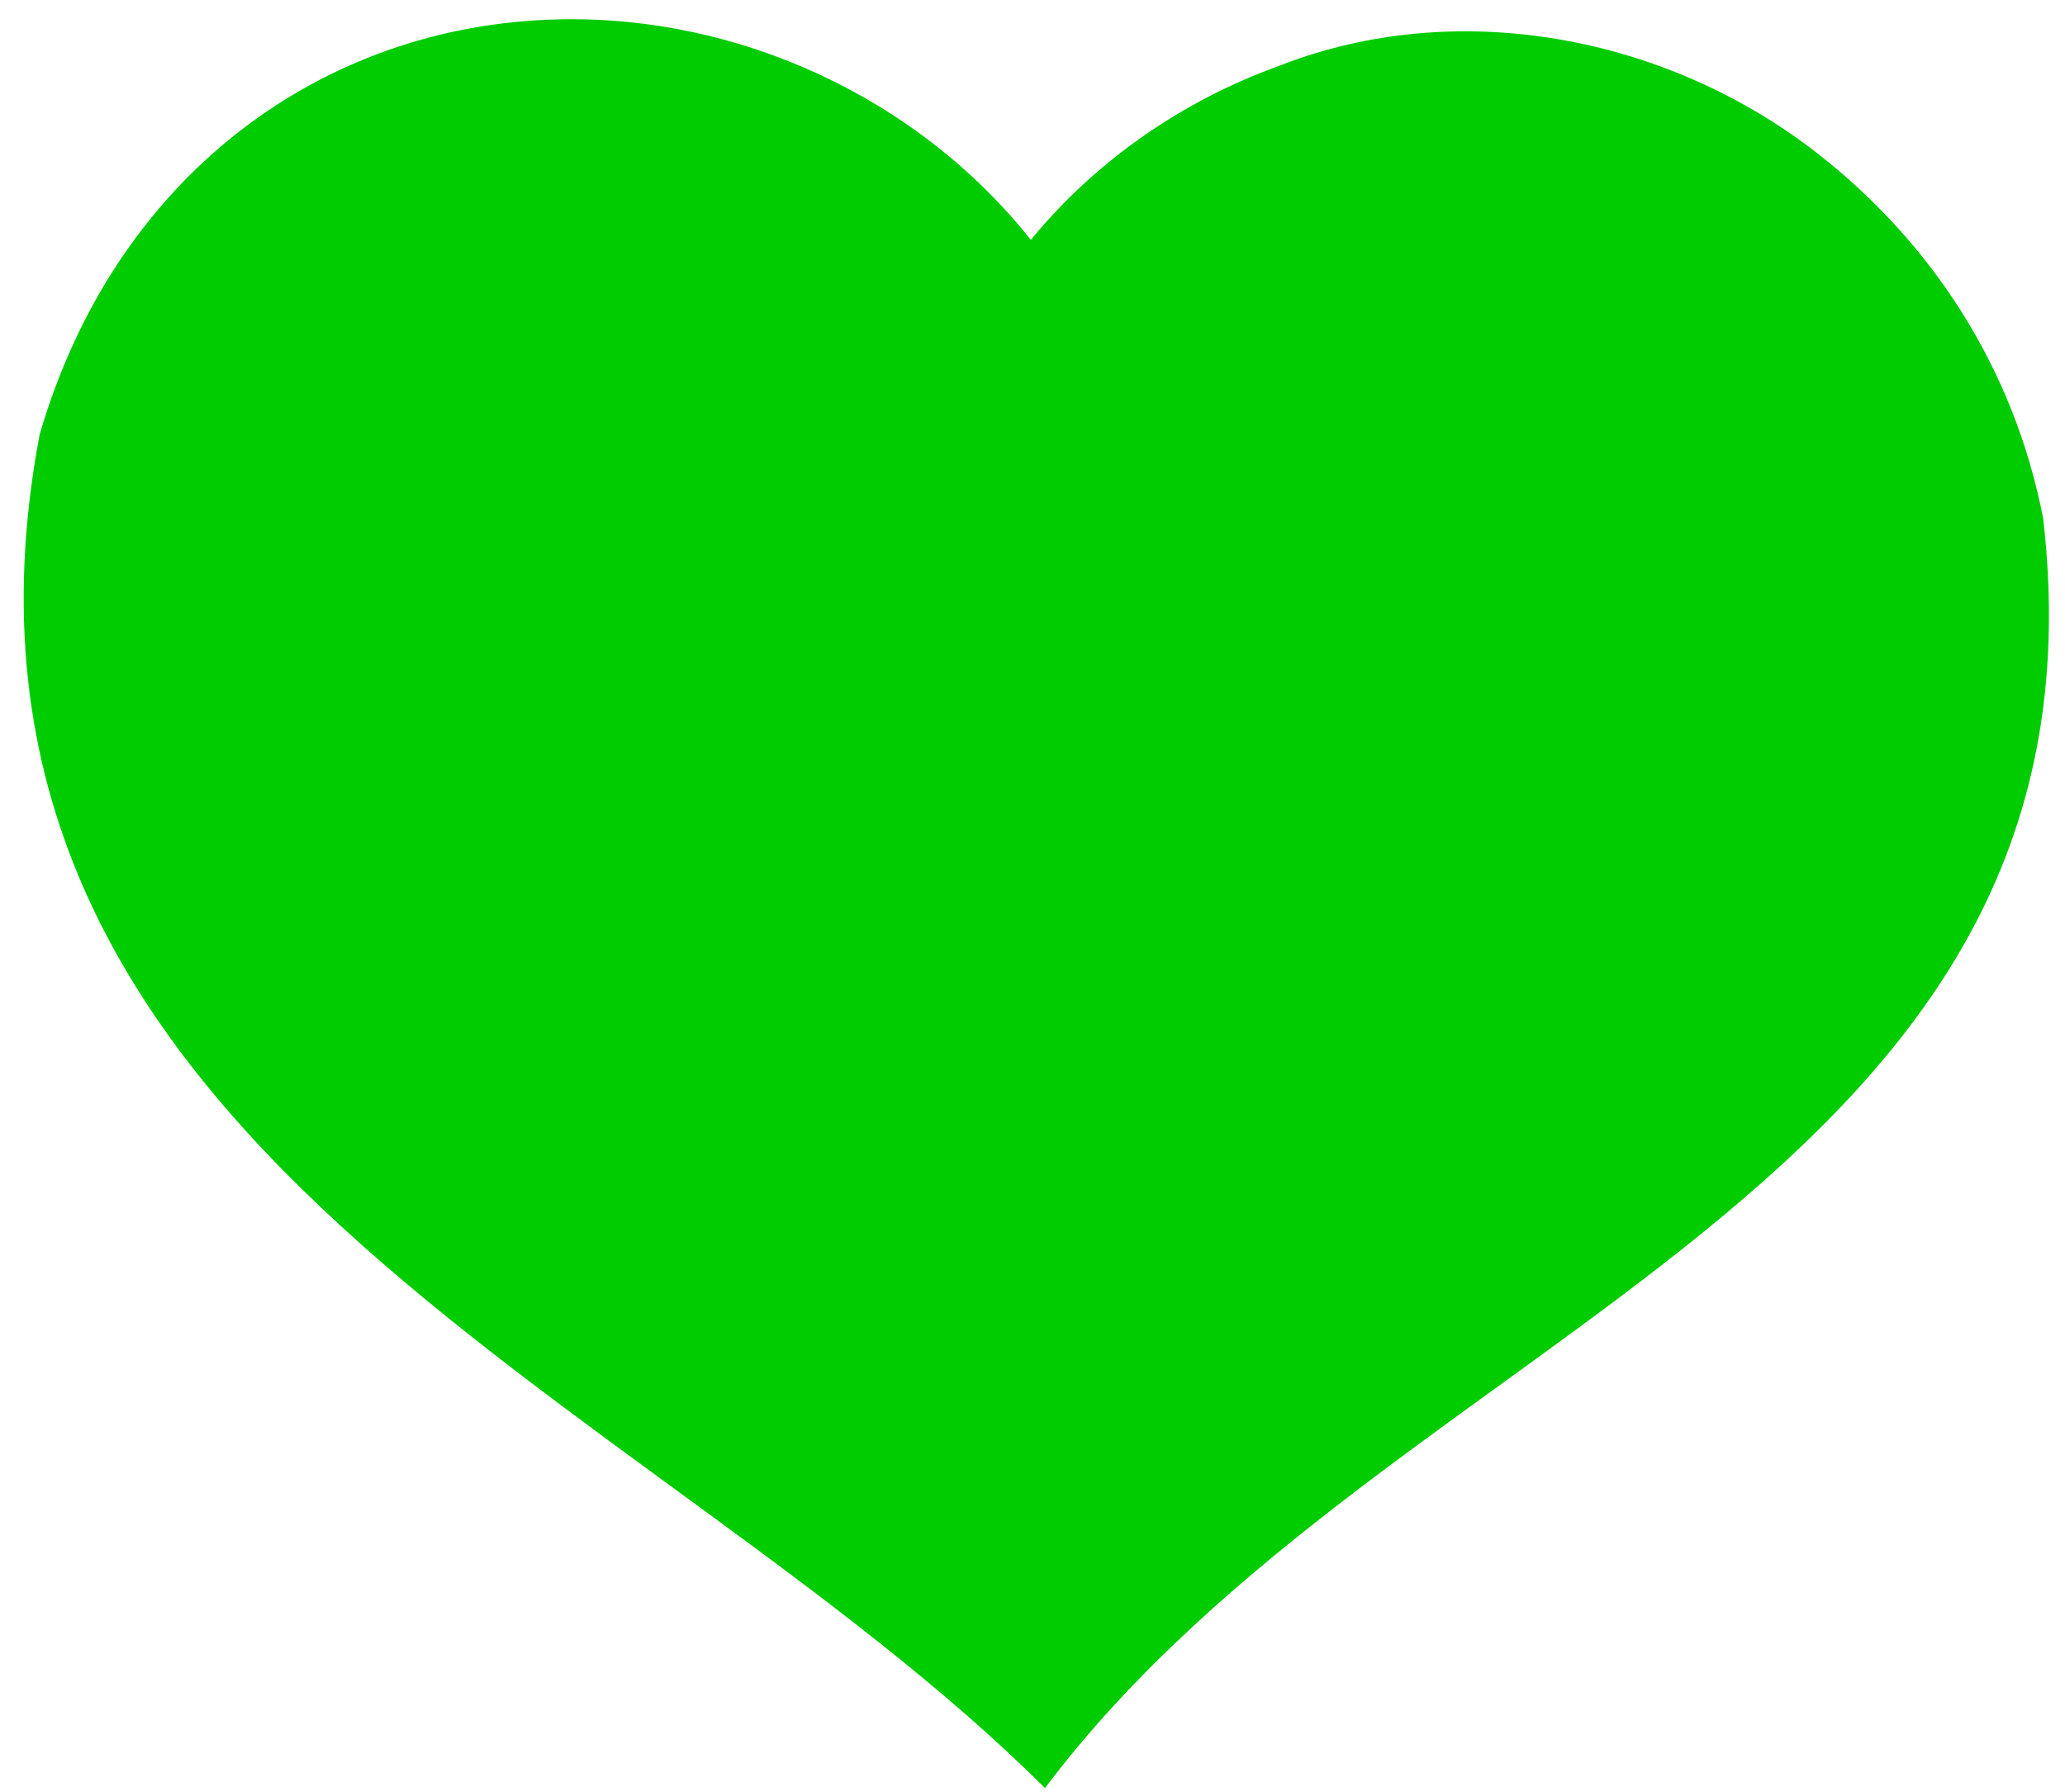
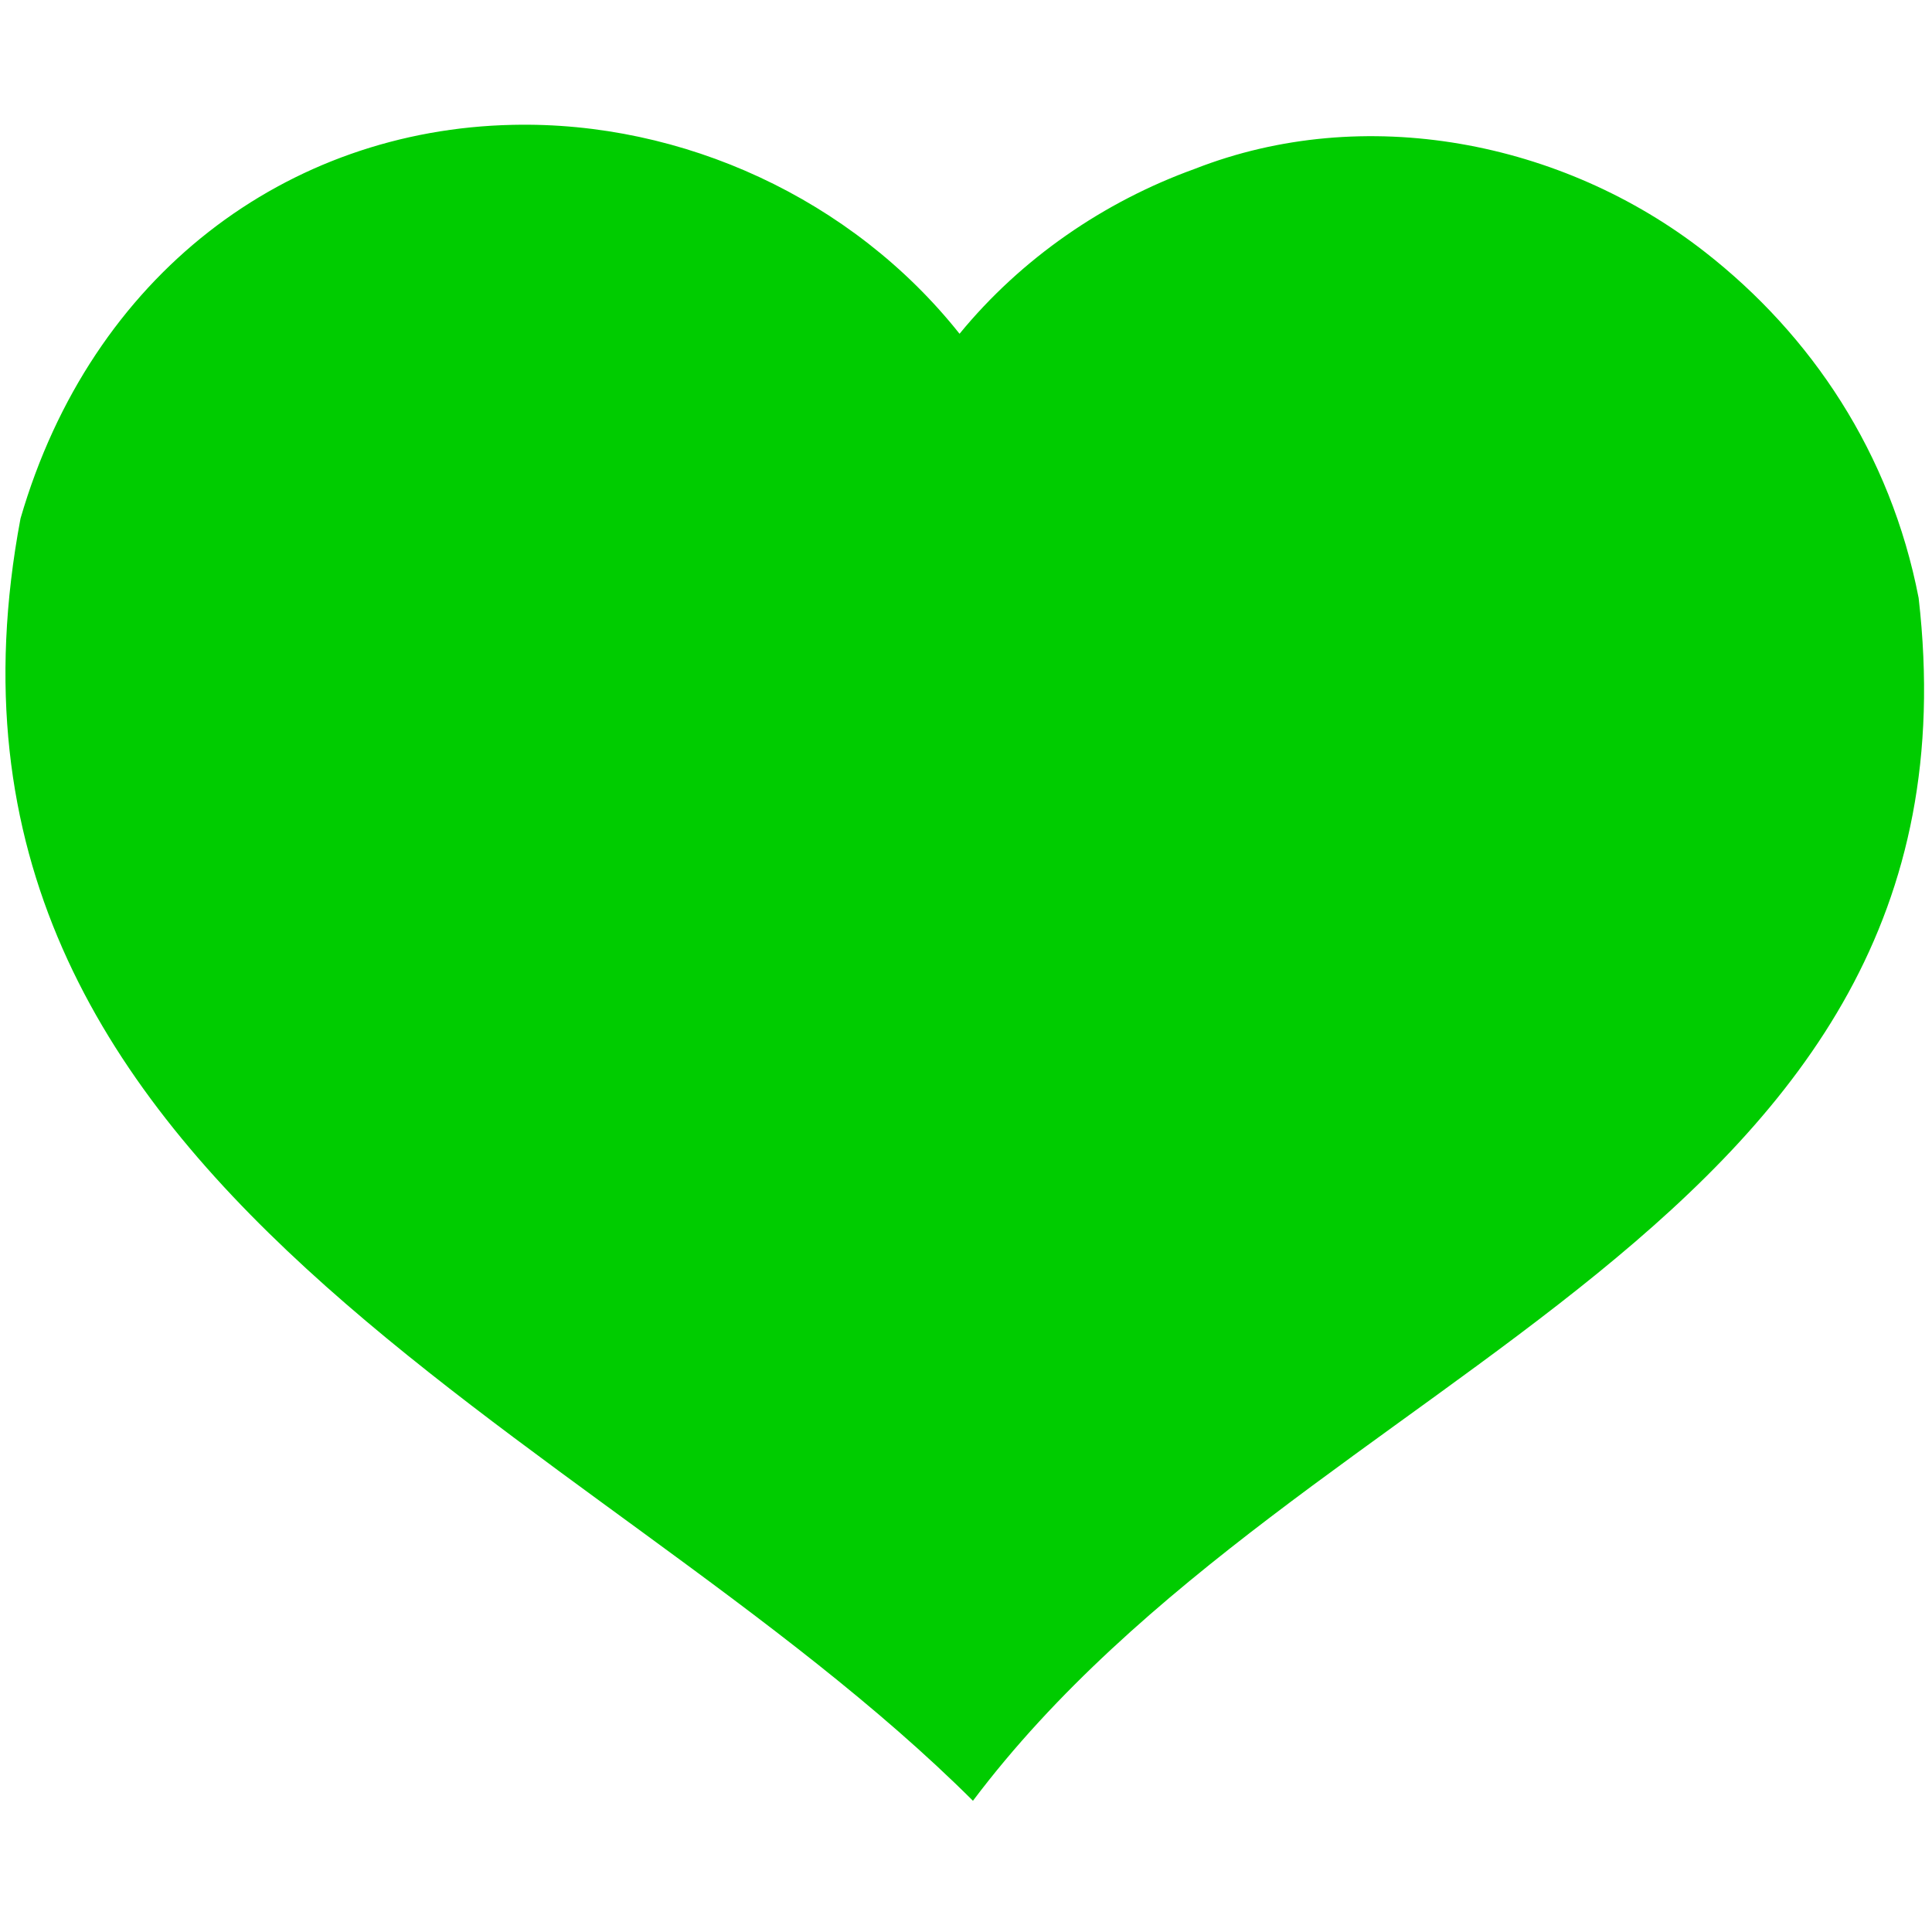
- <svg xmlns="http://www.w3.org/2000/svg" viewBox="0 0 462 401" id="svg2" version="1.1">
+ <svg xmlns="http://www.w3.org/2000/svg" viewBox="0 0 50 50" id="svg2" version="1.1" width="50" height="50">
  <defs id="defs4">
    <filter id="filter3956">
      <feGaussianBlur stdDeviation="2.7" id="feGaussianBlur7" />
    </filter>
-     <filter height="1.213" id="filter3763" width="1.18" x="-.09" y="-.107">
+     <filter height="1.213" id="filter3763" width="1.18" x="-0.09" y="-0.107">
      <feGaussianBlur stdDeviation="6.895" id="feGaussianBlur10" />
    </filter>
    <linearGradient gradientUnits="userSpaceOnUse" id="linearGradient5012" x1="92.562" x2="-31.666" y1="333.787" y2="25.535" gradientTransform="matrix(1.03788,0,0,1.03788,215.5715,-17.51115)">
      <stop offset="0" stop-color="#6e0000" id="stop13" />
      <stop offset=".447" stop-color="#b60000" id="stop15" />
      <stop offset=".843" stop-color="#ad0000" id="stop17" />
      <stop offset="1" stop-color="#e90000" id="stop19" />
    </linearGradient>
    <linearGradient gradientTransform="matrix(0.49866,0.50081,0.56341,-0.44229,-436.9064,110.9259)" gradientUnits="userSpaceOnUse" id="linearGradient5014" x1="194.078" x2="332.852" y1="327.477" y2="339.942">
      <stop offset="0" stop-color="#f97373" id="stop22" />
      <stop offset="1" stop-color="#fff" stop-opacity="0" id="stop24" />
    </linearGradient>
  </defs>
-   <g id="g4182" transform="matrix(1.22644,0,0,1.252934,-57.21863,-46.79343)">
-     <path d="M 148.648,40.805 C 105.277,41.709 67.548,68.925 53.875,115.004 29.564,241.45 163.943,285.139 237.282,356.706 300.952,273.882 433.524,250.038 419.379,129.974 413.966,102.656 398.702,80.416 378.234,64.776 350.808,43.792 312.605,36.579 279.96,49.119 262.495,55.283 246.589,65.993 234.702,80.19 214.046,54.729 181.392,40.089 148.648,40.805 Z" id="path30" style="fill:#00cc00;fill-opacity:1" />
-     <path d="M 150.925,51.139 C 121.44,51.094 94.972,58.479 72.96,97.248 47.783,141.593 64.495,201.283 139.412,264.898 l 96.164,78.634 c 4.196,-16.801 29.515,-46.322 94.547,-88.746 C 400.296,209.007 416.428,152.116 395.311,109.889 353.842,26.965 257.978,51.05 233.511,98.675 220.14,72.644 186.461,51.193 150.925,51.139 Z" id="path32" style="fill:#00cc00;fill-opacity:1" />
-   </g>
+   <path style="fill:#00cc00;fill-opacity:1" id="path30" d="M 13.268,3.231 C 7.439,3.355 2.368,7.092 0.531,13.418 -2.737,30.78 15.323,36.778 25.18,46.604 33.737,35.233 51.555,31.959 49.654,15.474 48.926,11.723 46.874,8.669 44.124,6.522 40.438,3.641 35.303,2.651 30.916,4.372 28.569,5.219 26.431,6.689 24.833,8.638 22.057,5.143 17.669,3.132 13.268,3.231 Z" />
</svg>
